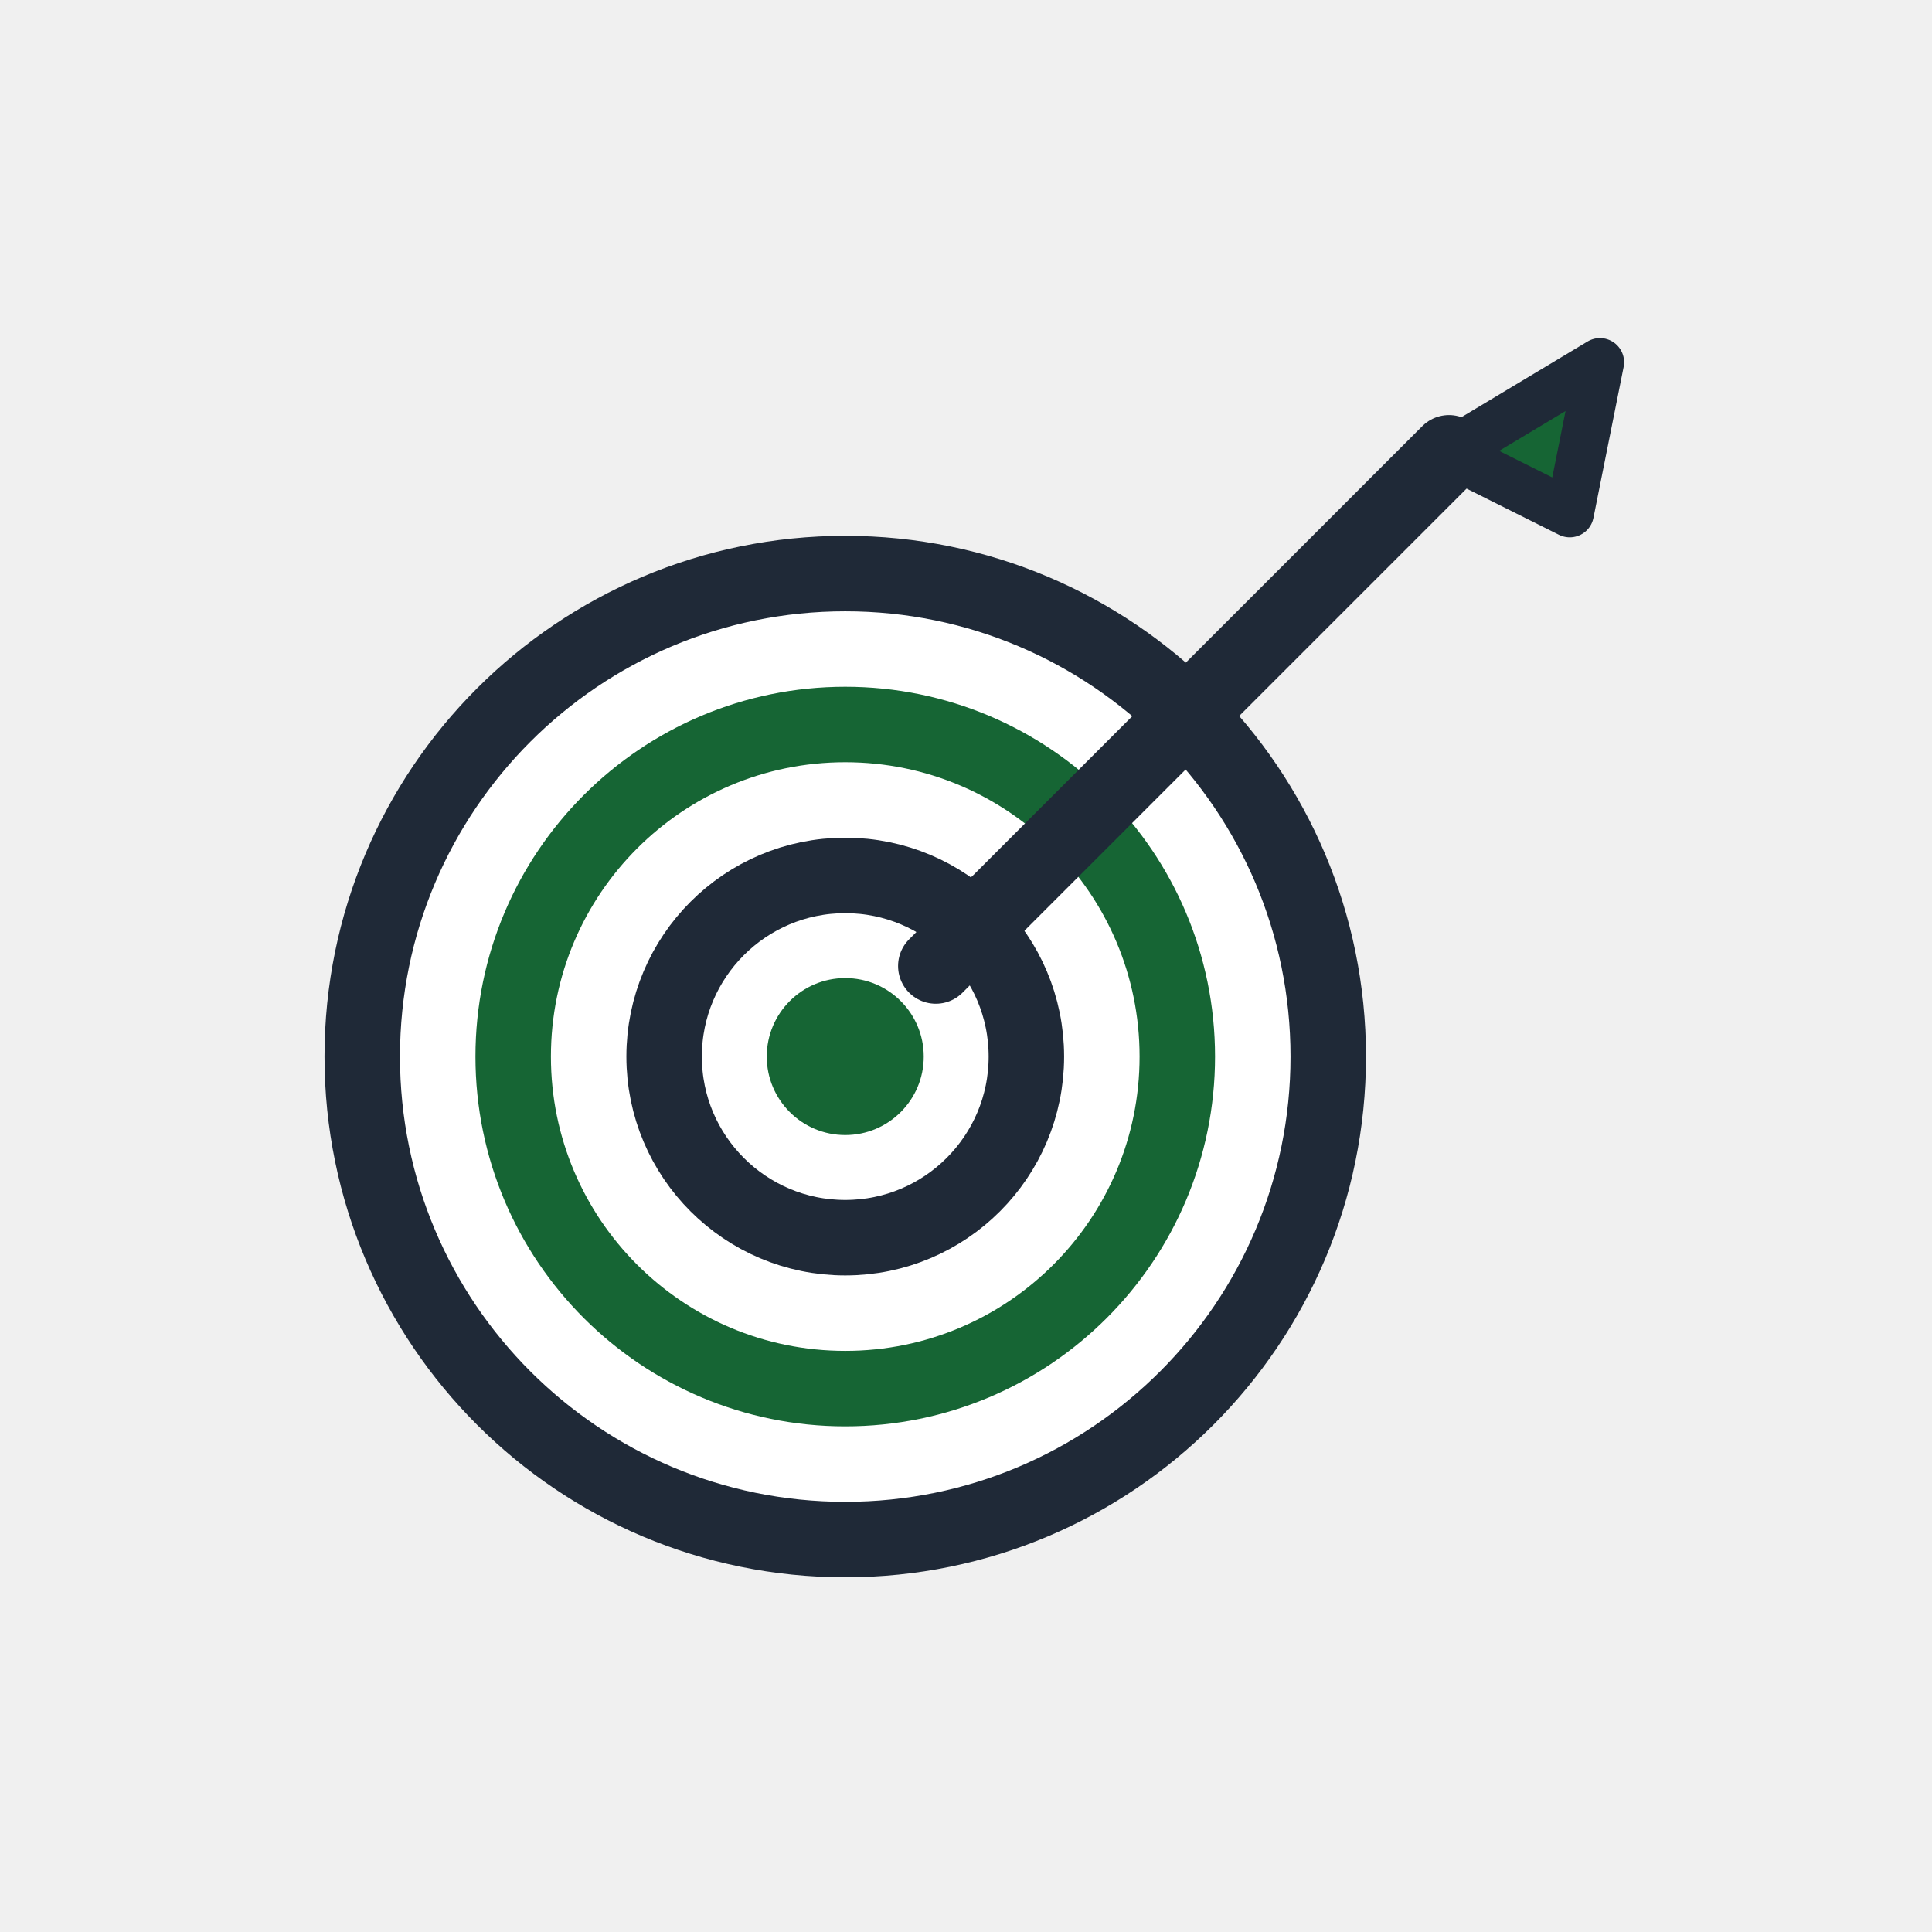
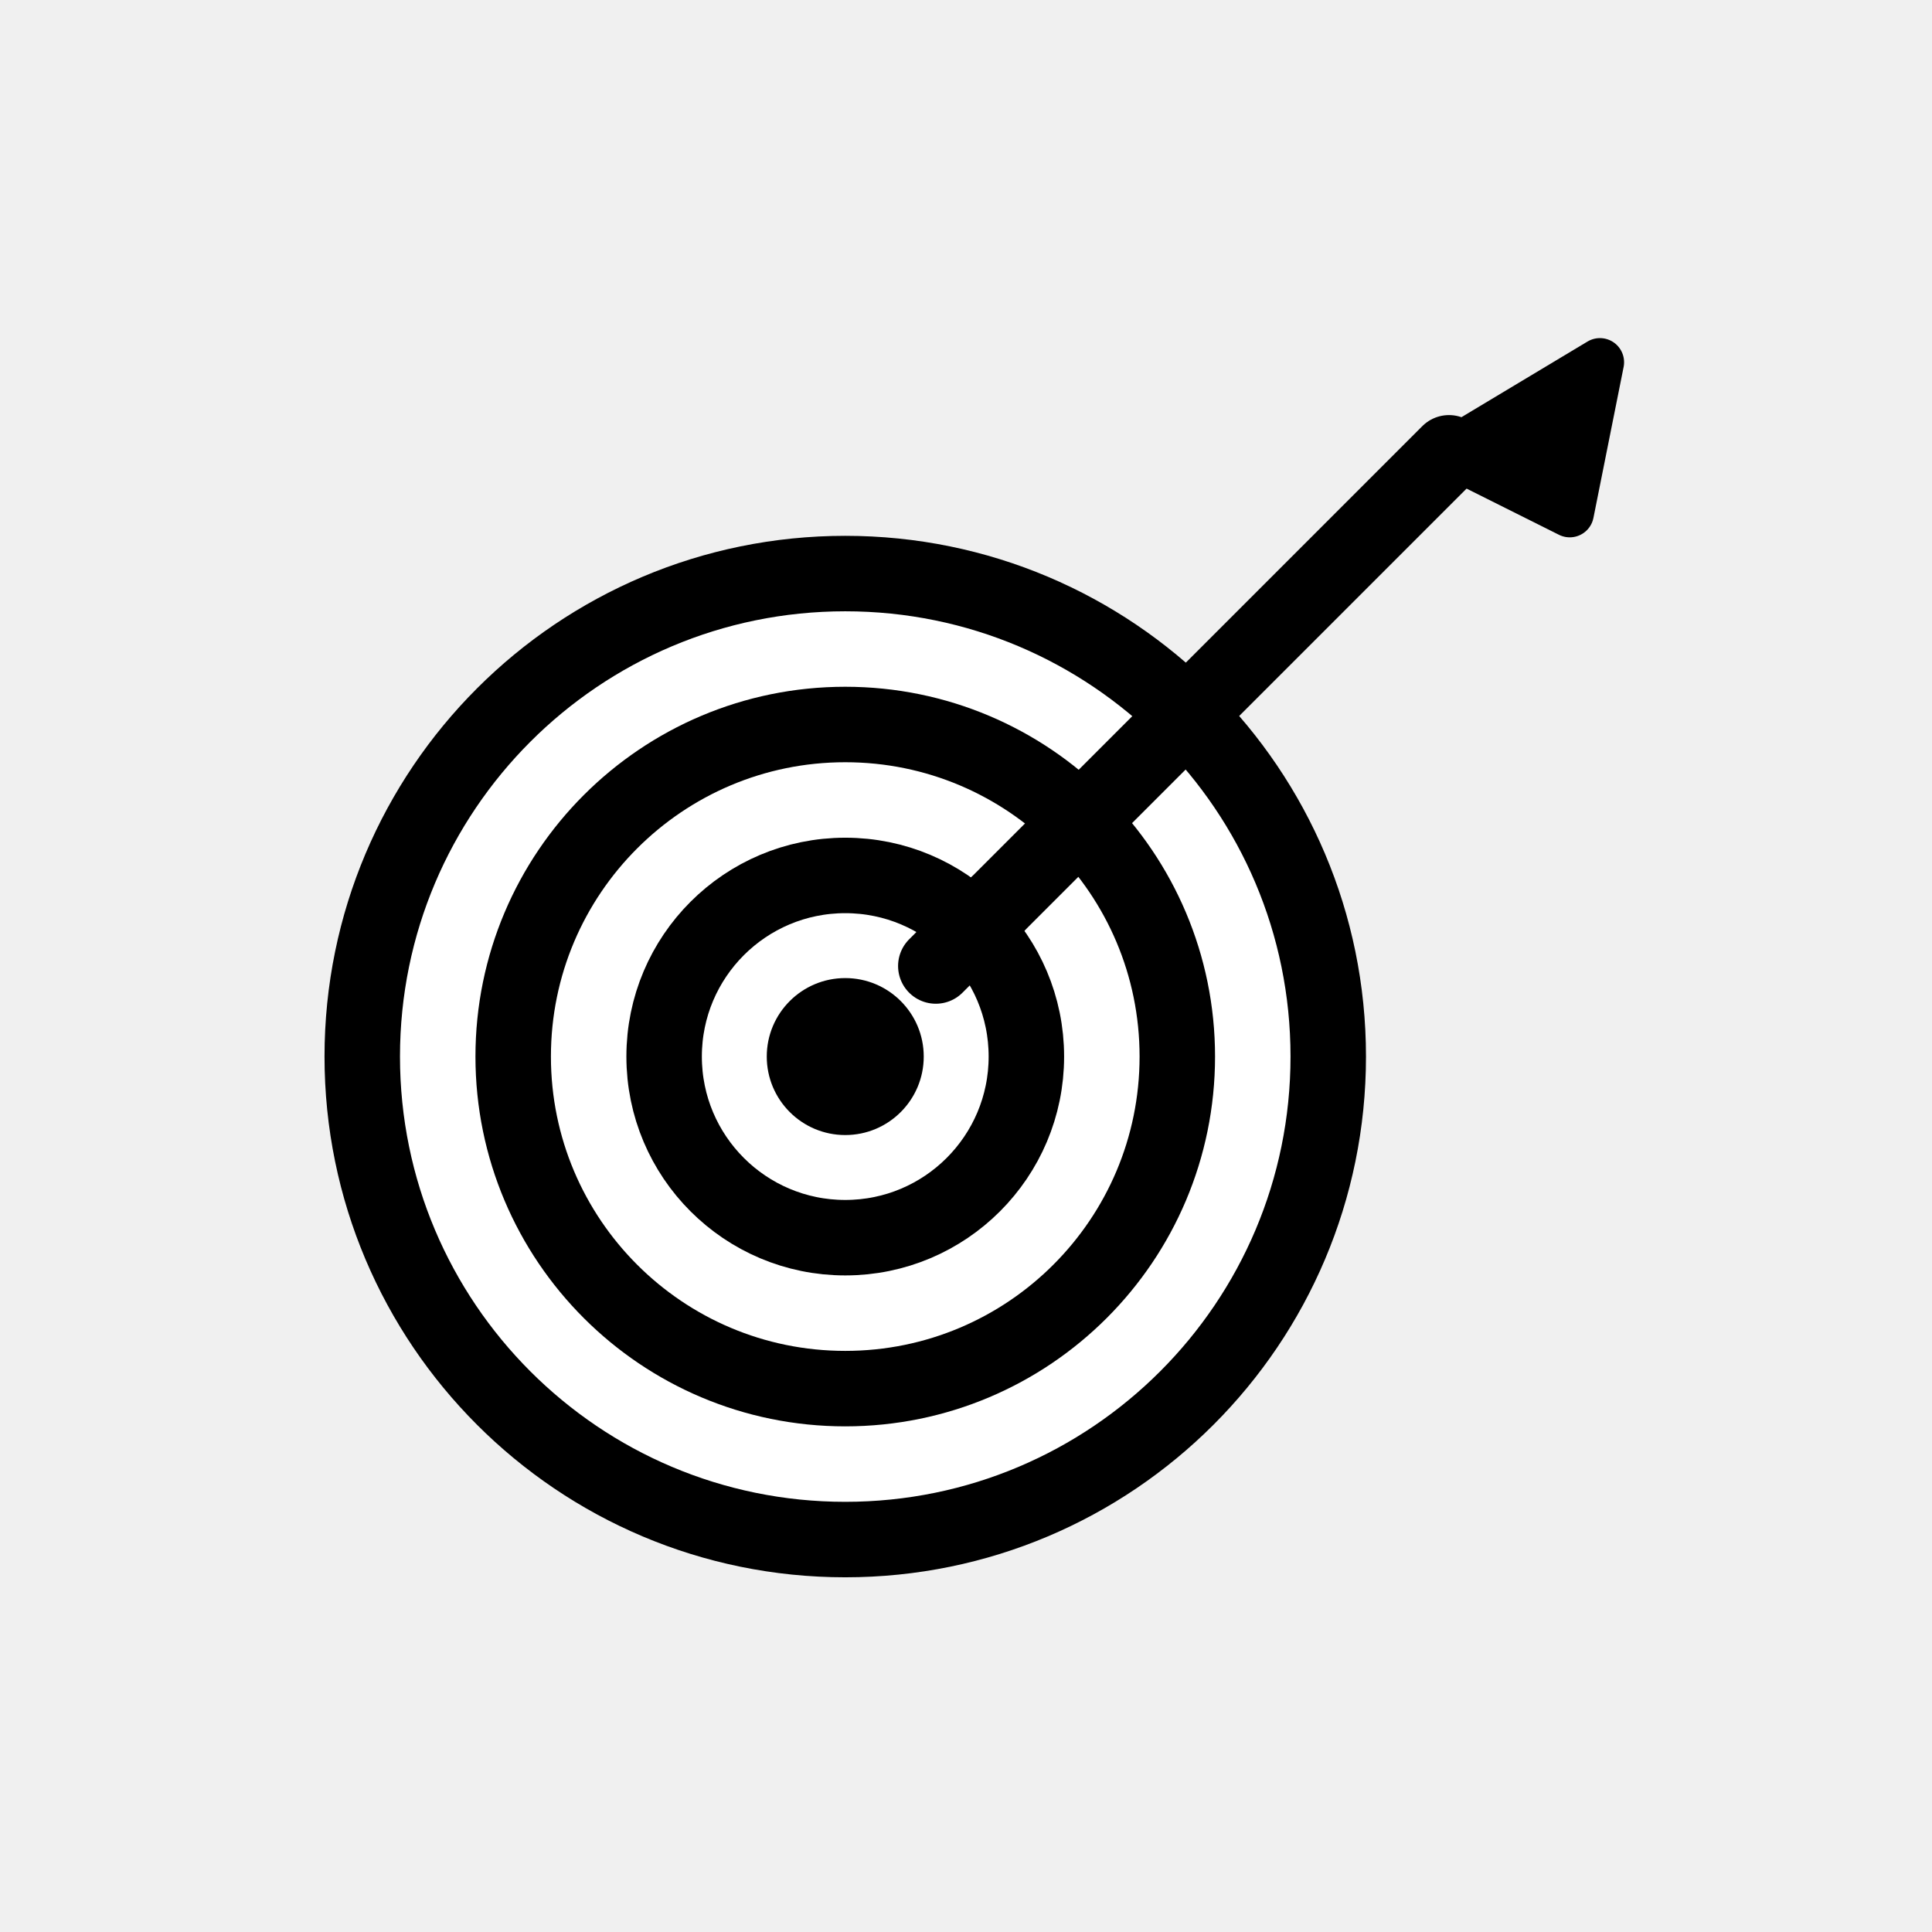
<svg xmlns="http://www.w3.org/2000/svg" viewBox="0 0 64 64" fill="none" role="img" aria-label="飛鏢 Darts">
-   <circle cx="28" cy="35" r="16" fill="#fff" stroke="#1F2937" stroke-width="2.5" />
-   <circle cx="28" cy="35" r="11" stroke="#166534" stroke-width="2.5" />
-   <circle cx="28" cy="35" r="6" stroke="#1F2937" stroke-width="2.5" />
-   <circle cx="28" cy="35" r="2.6" fill="#166534" />
-   <path d="M48 15 33 30" stroke="#1F2937" stroke-width="2.5" stroke-linecap="round" />
-   <path d="M48 15l5-3-1 5z" fill="#166534" stroke="#1F2937" stroke-width="1.6" stroke-linejoin="round" />
-   <path d="M33 30l-2 2" stroke="#1F2937" stroke-width="2.5" stroke-linecap="round" />
+   <circle cx="28" cy="35" r="16" fill="#fff" stroke="currentColor" stroke-width="2.5" />
+   <circle cx="28" cy="35" r="11" stroke="currentColor" stroke-width="2.5" />
+   <circle cx="28" cy="35" r="6" stroke="currentColor" stroke-width="2.5" />
+   <circle cx="28" cy="35" r="2.6" fill="currentColor" />
+   <path d="M48 15 33 30" stroke="currentColor" stroke-width="2.5" stroke-linecap="round" />
+   <path d="M48 15l5-3-1 5z" fill="currentColor" stroke="currentColor" stroke-width="1.6" stroke-linejoin="round" />
+   <path d="M33 30l-2 2" stroke="currentColor" stroke-width="2.5" stroke-linecap="round" />
</svg>
